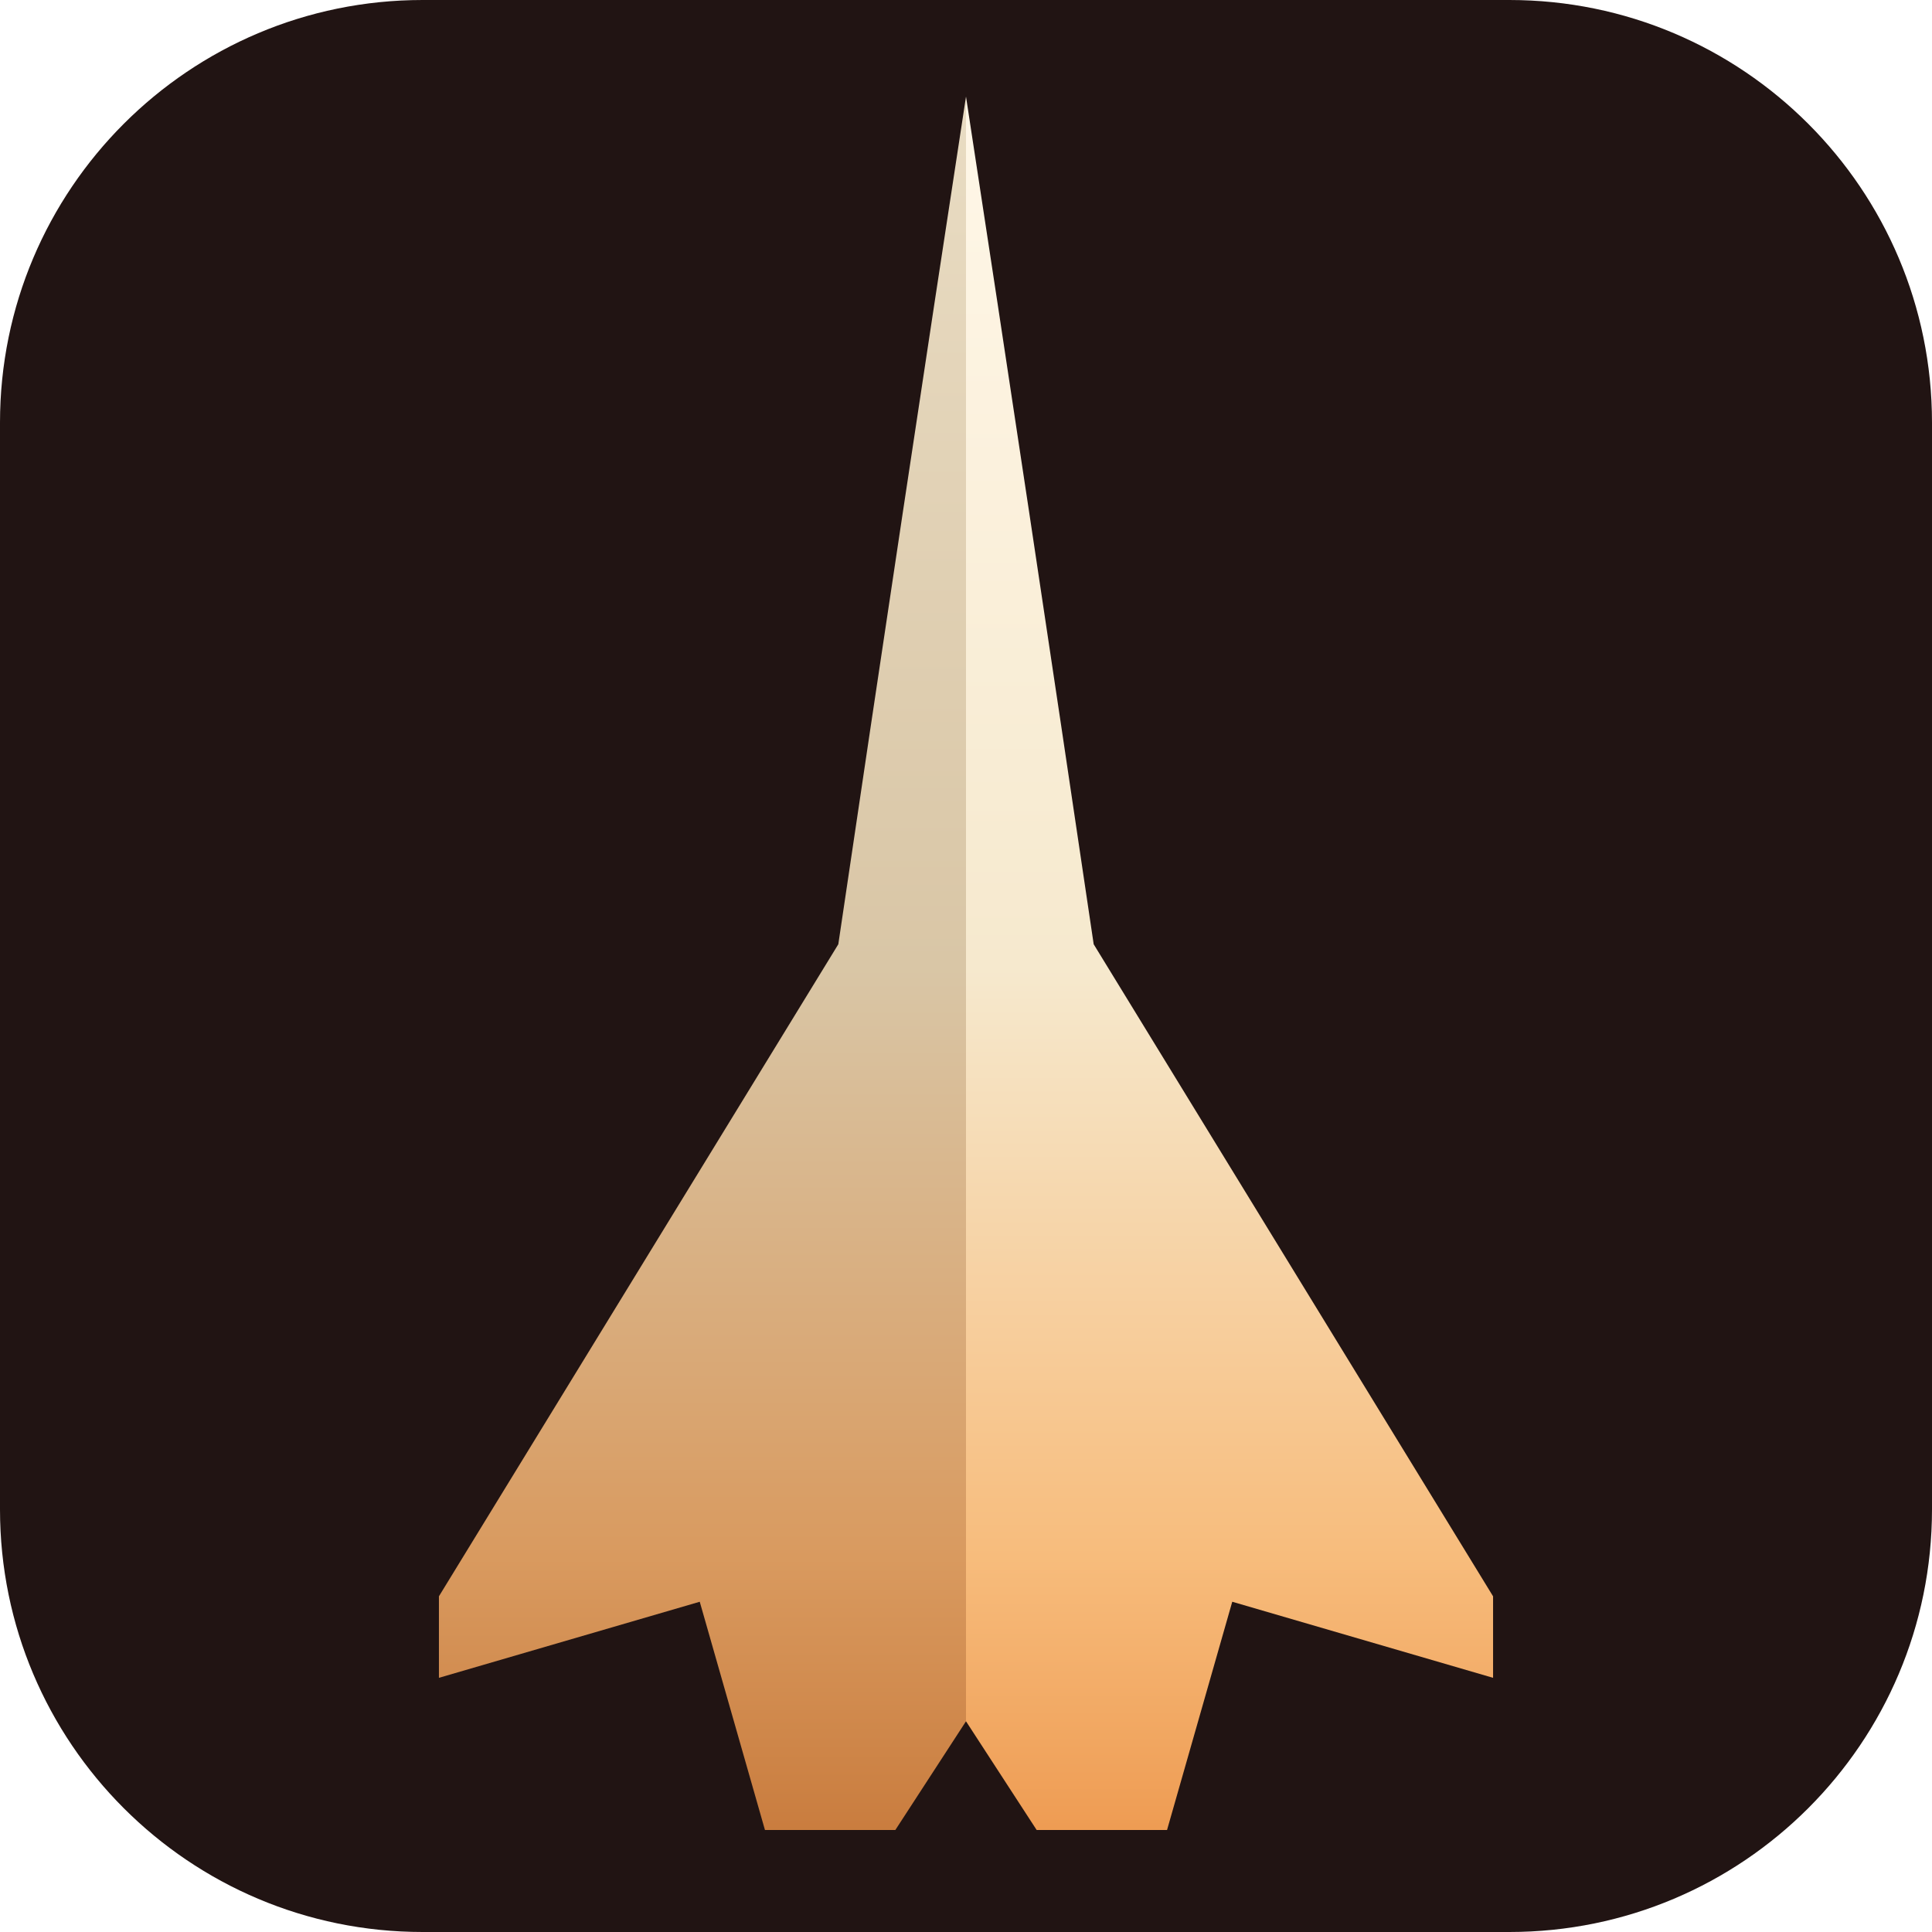
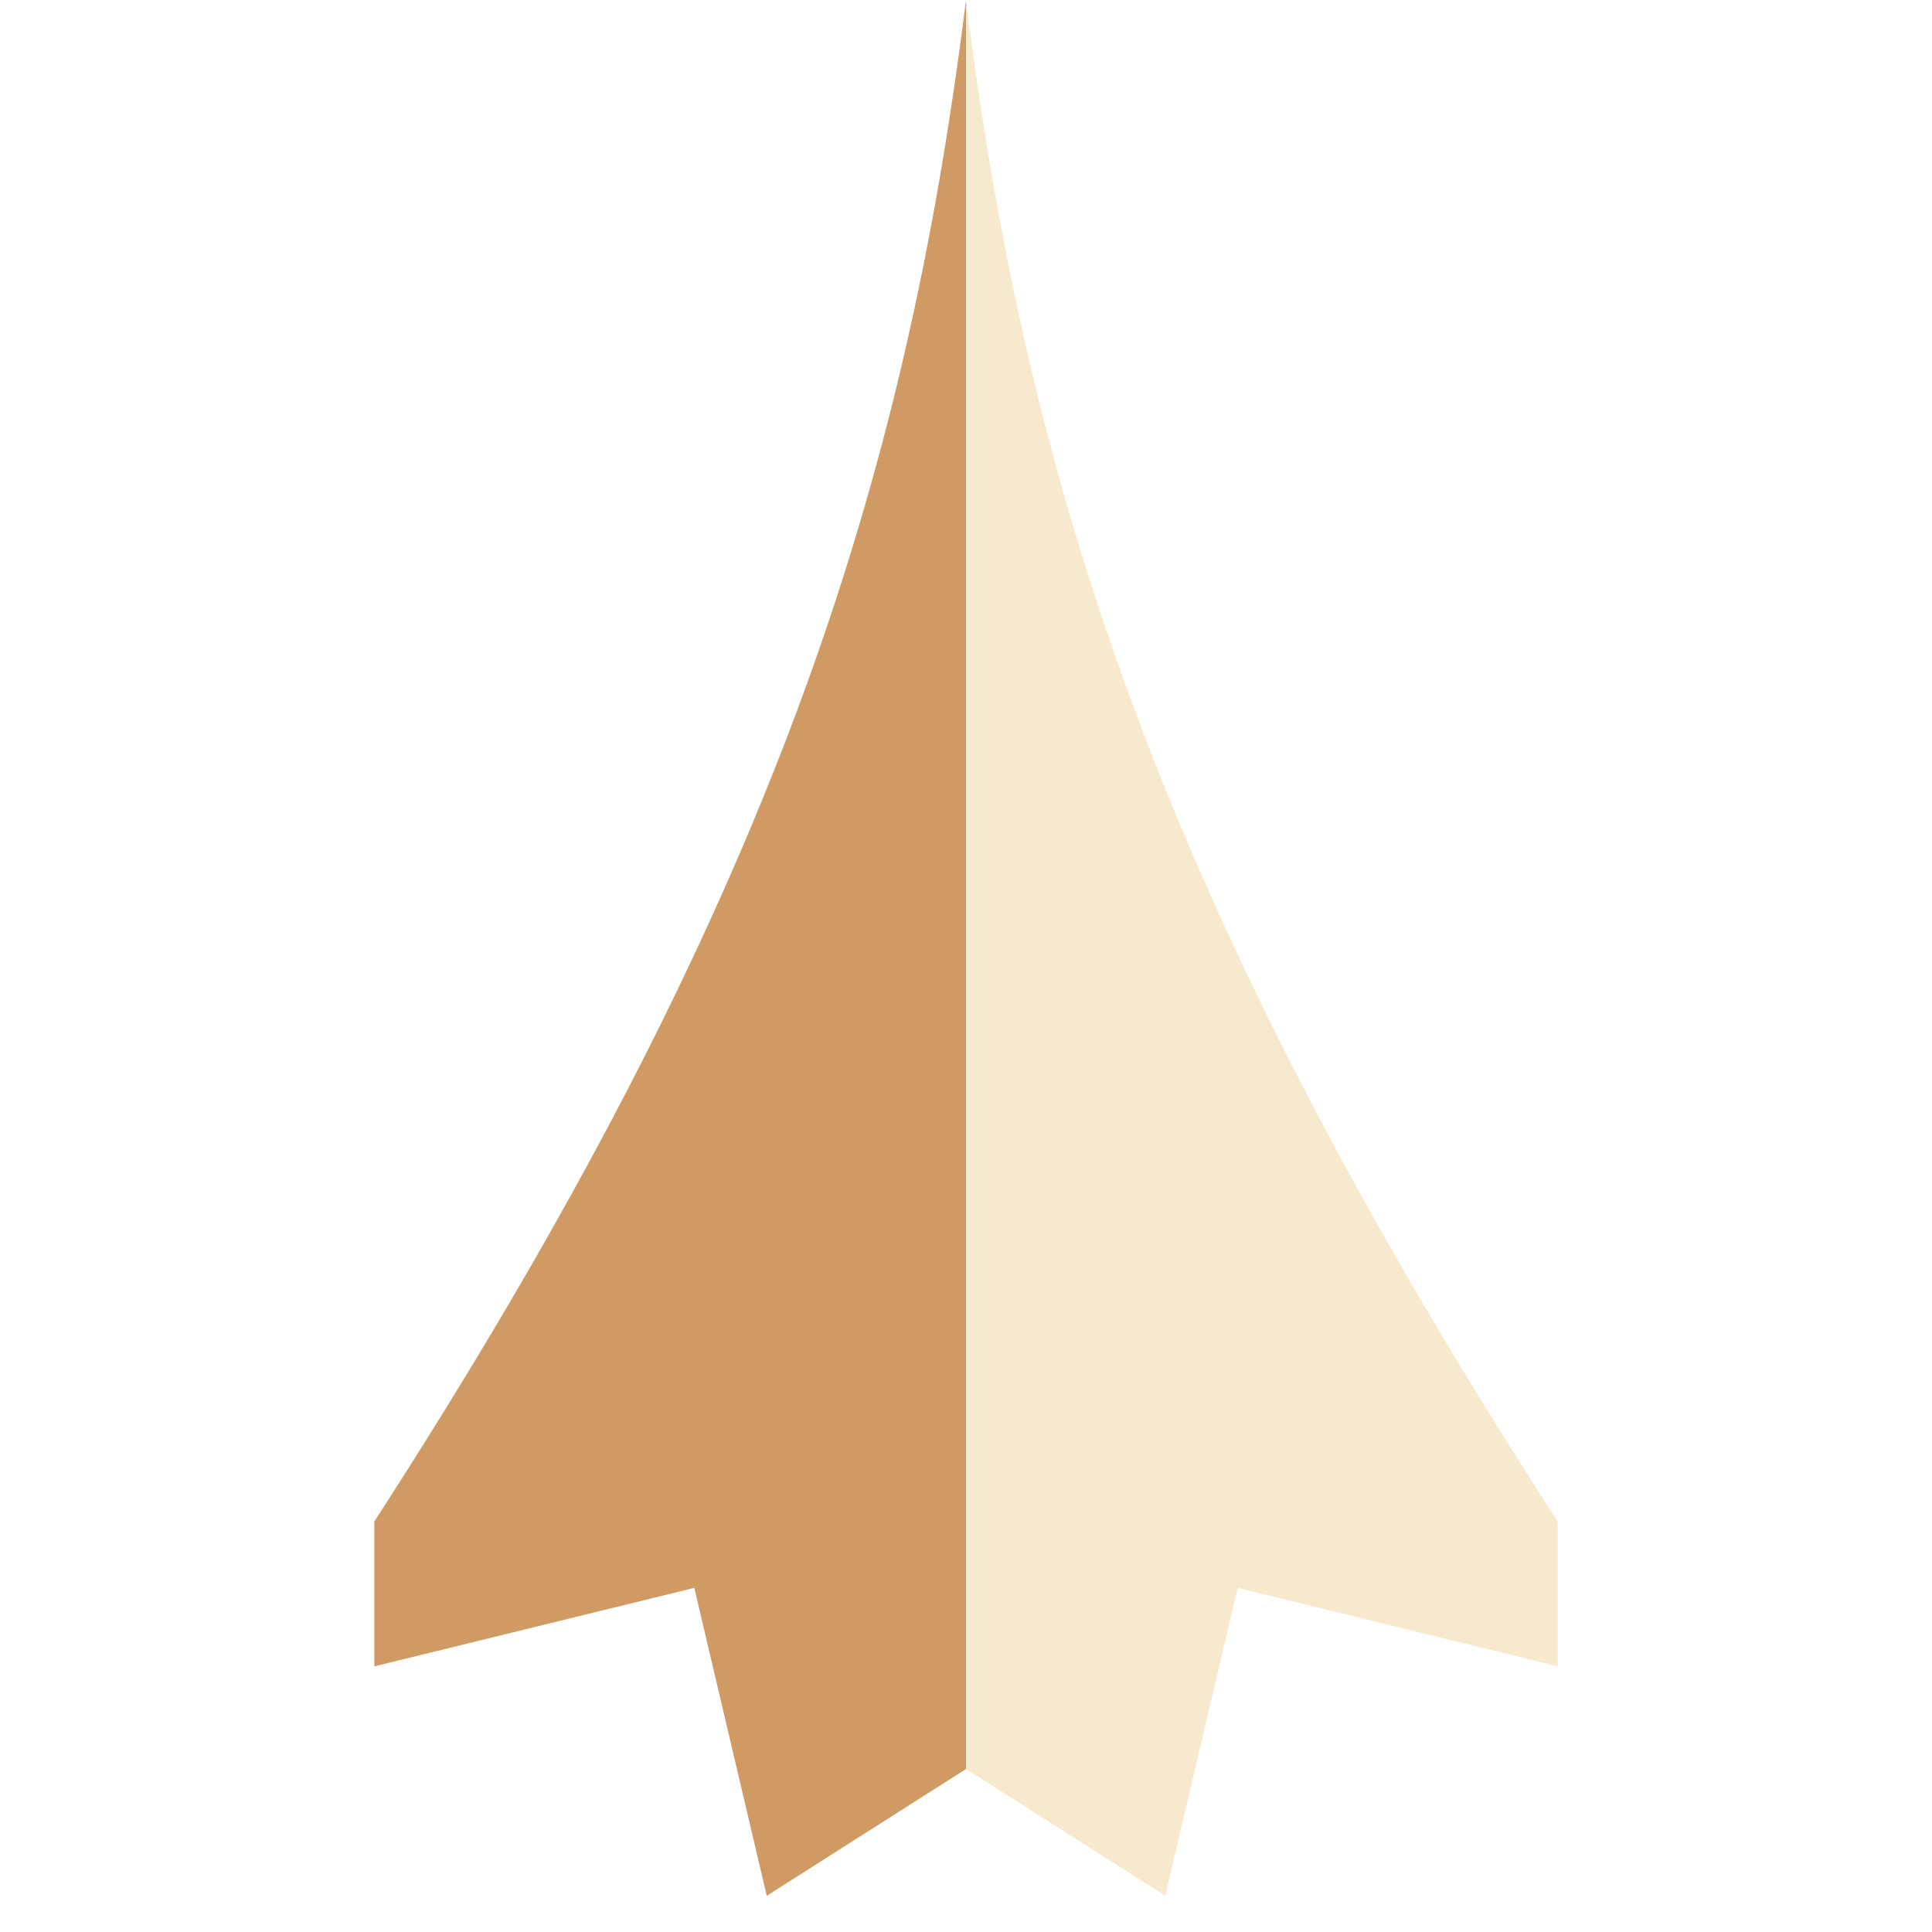
- <svg xmlns="http://www.w3.org/2000/svg" viewBox="0 0 32 32">
-   <defs>
-     <linearGradient id="r" x1="0" y1="0" x2="0" y2="32" gradientUnits="userSpaceOnUse">
-       <stop offset="0" stop-color="#fff7e8" />
-       <stop offset=".5" stop-color="#f6e9ce" />
-       <stop offset=".84" stop-color="#f7bc7c" />
-       <stop offset="1" stop-color="#ee9b52" />
-     </linearGradient>
-     <linearGradient id="l" x1="0" y1="0" x2="0" y2="32" gradientUnits="userSpaceOnUse">
-       <stop offset="0" stop-color="#e9dcc3" />
-       <stop offset=".5" stop-color="#d9c6a6" />
-       <stop offset=".84" stop-color="#d99a5f" />
-       <stop offset="1" stop-color="#c97c3e" />
-     </linearGradient>
-   </defs>
-   <rect width="32" height="32" rx="7" fill="#211413" />
-   <g transform="translate(7.00 1.60) scale(0.9)">
-     <path d="M10 0 Q8.85 7.5 7.65 15.6 L0.30 27.6 L0.30 29.1 L5.10 27.7 L6.30 31.9 L8.70 31.9 L10 29.9 Z" fill="url(#l)" />
-     <path d="M10 0 Q11.15 7.5 12.35 15.6 L19.70 27.6 L19.70 29.1 L14.90 27.7 L13.70 31.9 L11.30 31.9 L10 29.9 Z" fill="url(#r)" />
-   </g>
+ <svg xmlns="http://www.w3.org/2000/svg" viewBox="-6 0 32 32">
+   <style>.l{fill:#cf9a63}.r{fill:#f6e9ce}@media (prefers-color-scheme:light){.l{fill:#140b09}.r{fill:#3b2822}}</style>
+   <path class="l" d="M10 0 C9 8 6.8 15 0.2 25.2 L0.2 27.6 L5.5 26.3 L6.7 31.4 L10 29.3Z" />
+   <path class="r" d="M10 0 C11 8 13.2 15 19.8 25.2 L19.8 27.6 L14.5 26.3 L13.3 31.4 L10 29.3Z" />
</svg>
